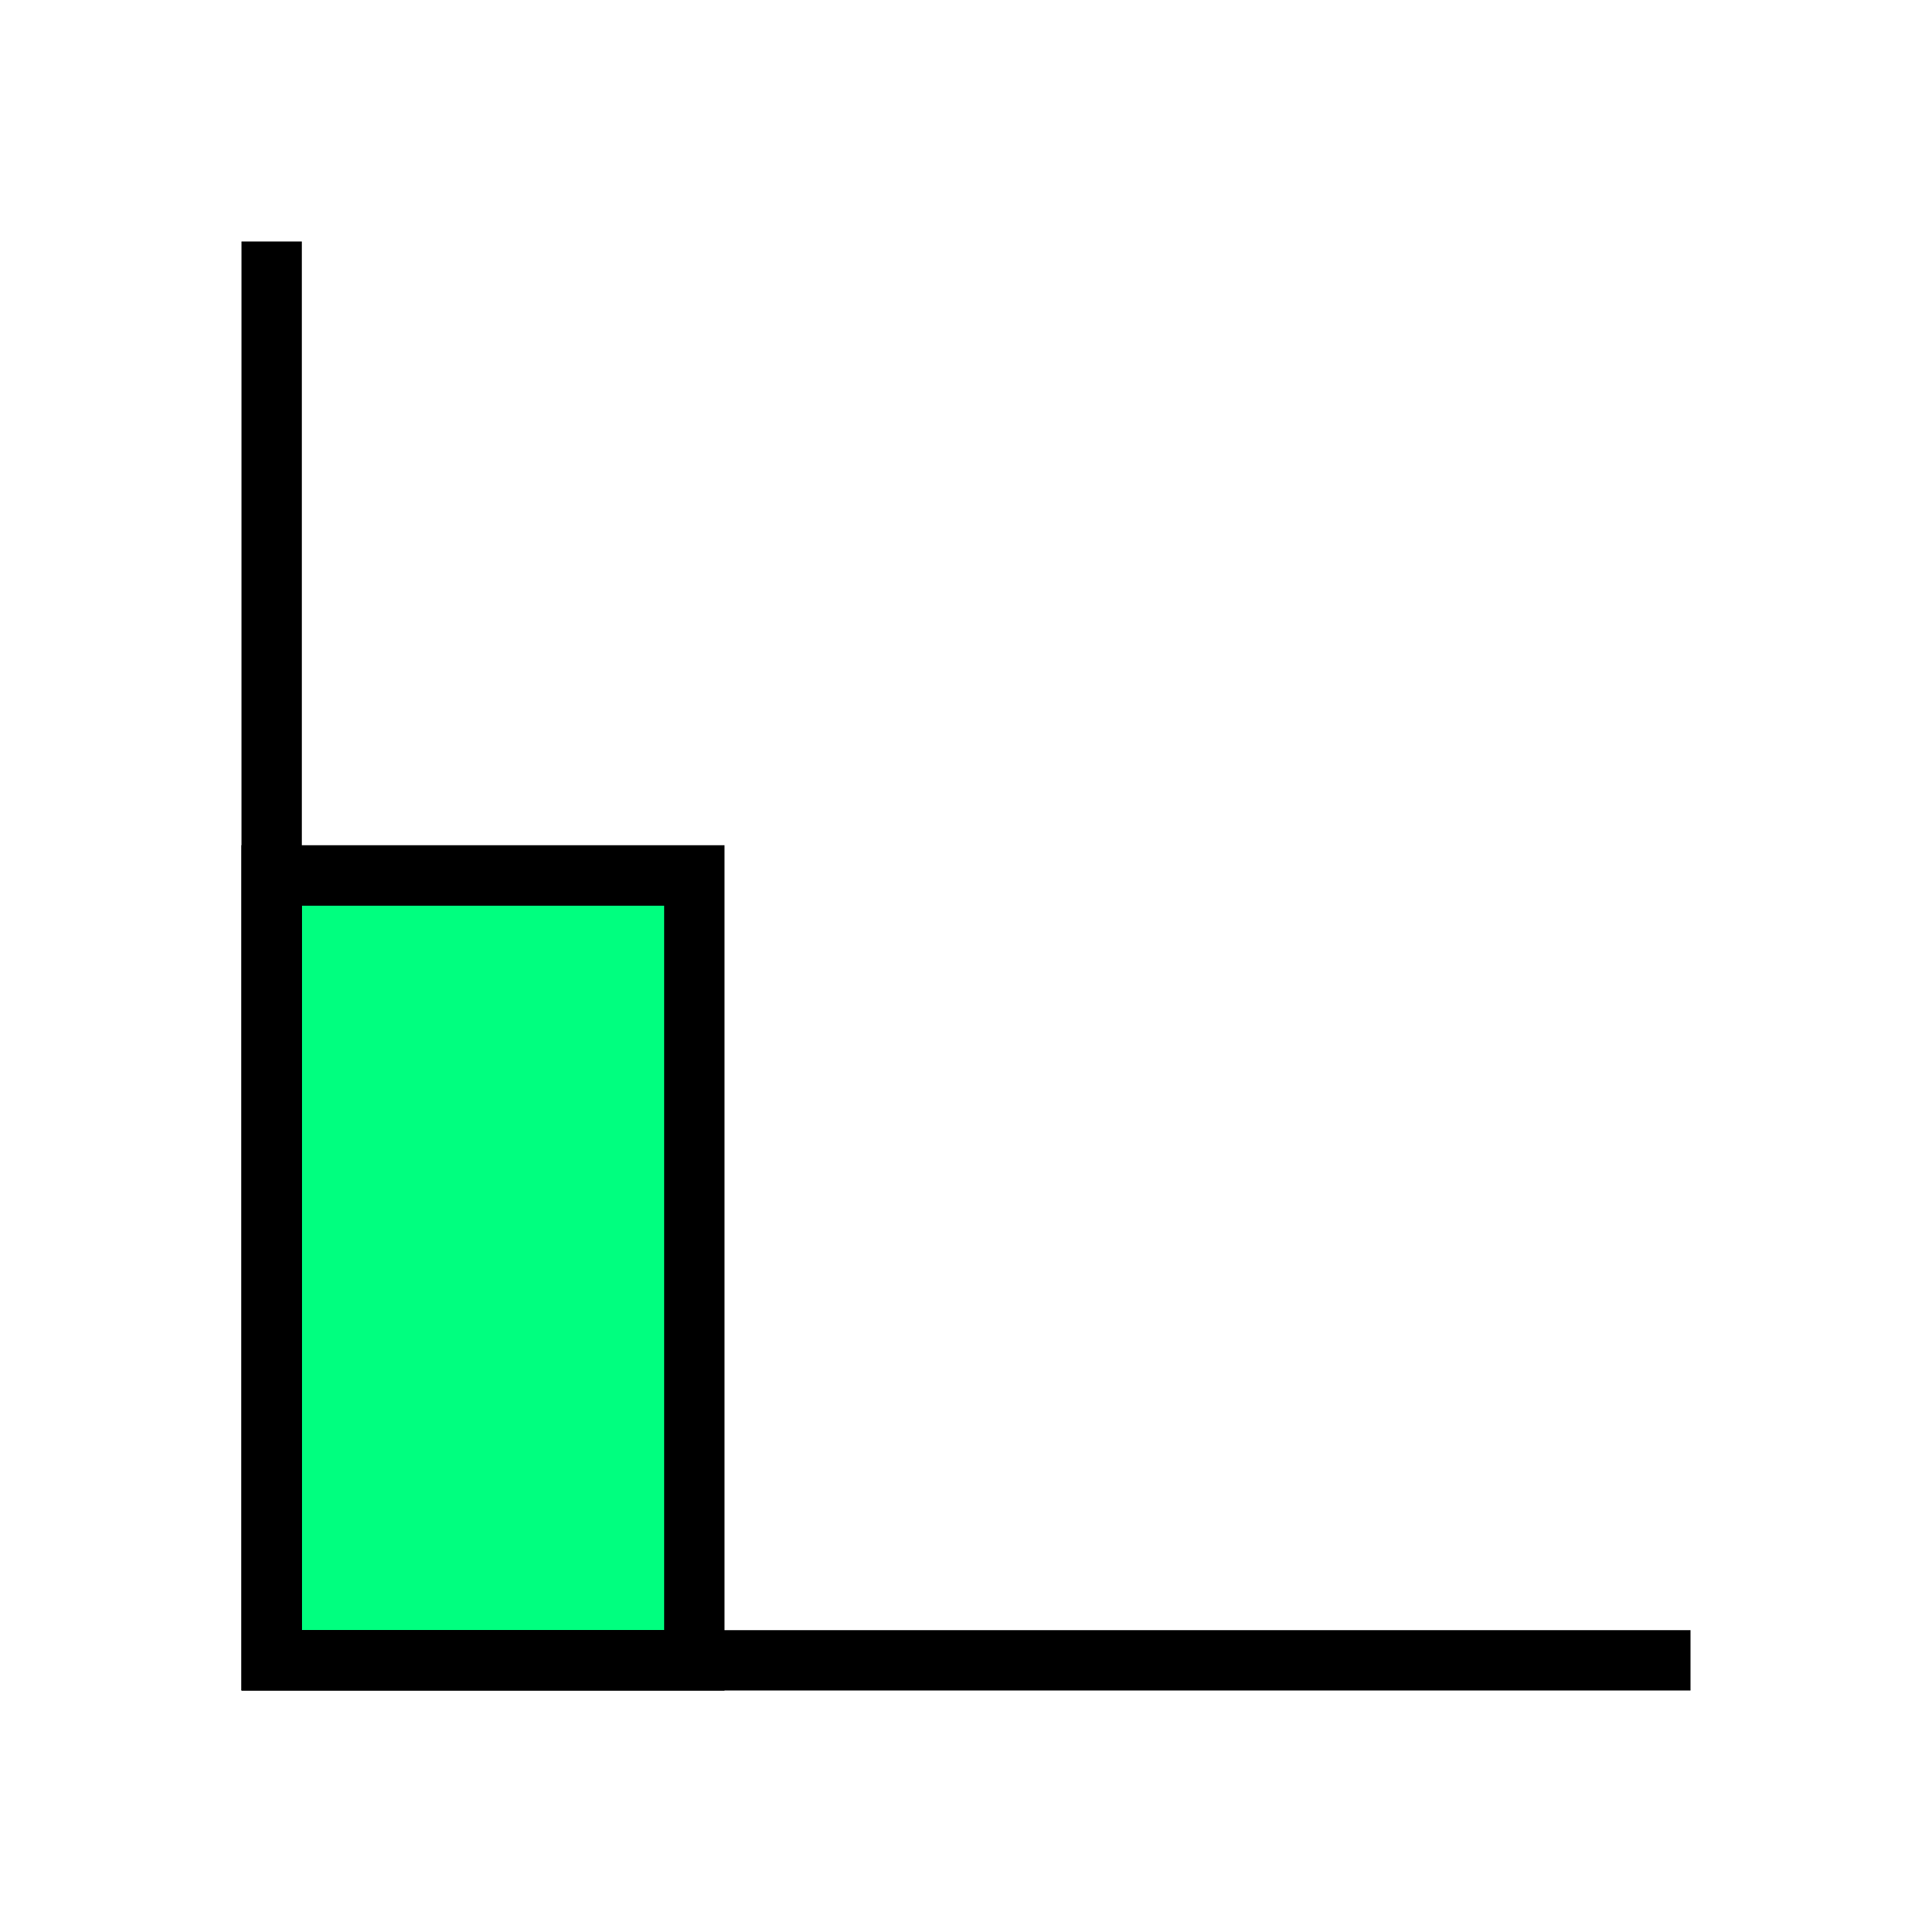
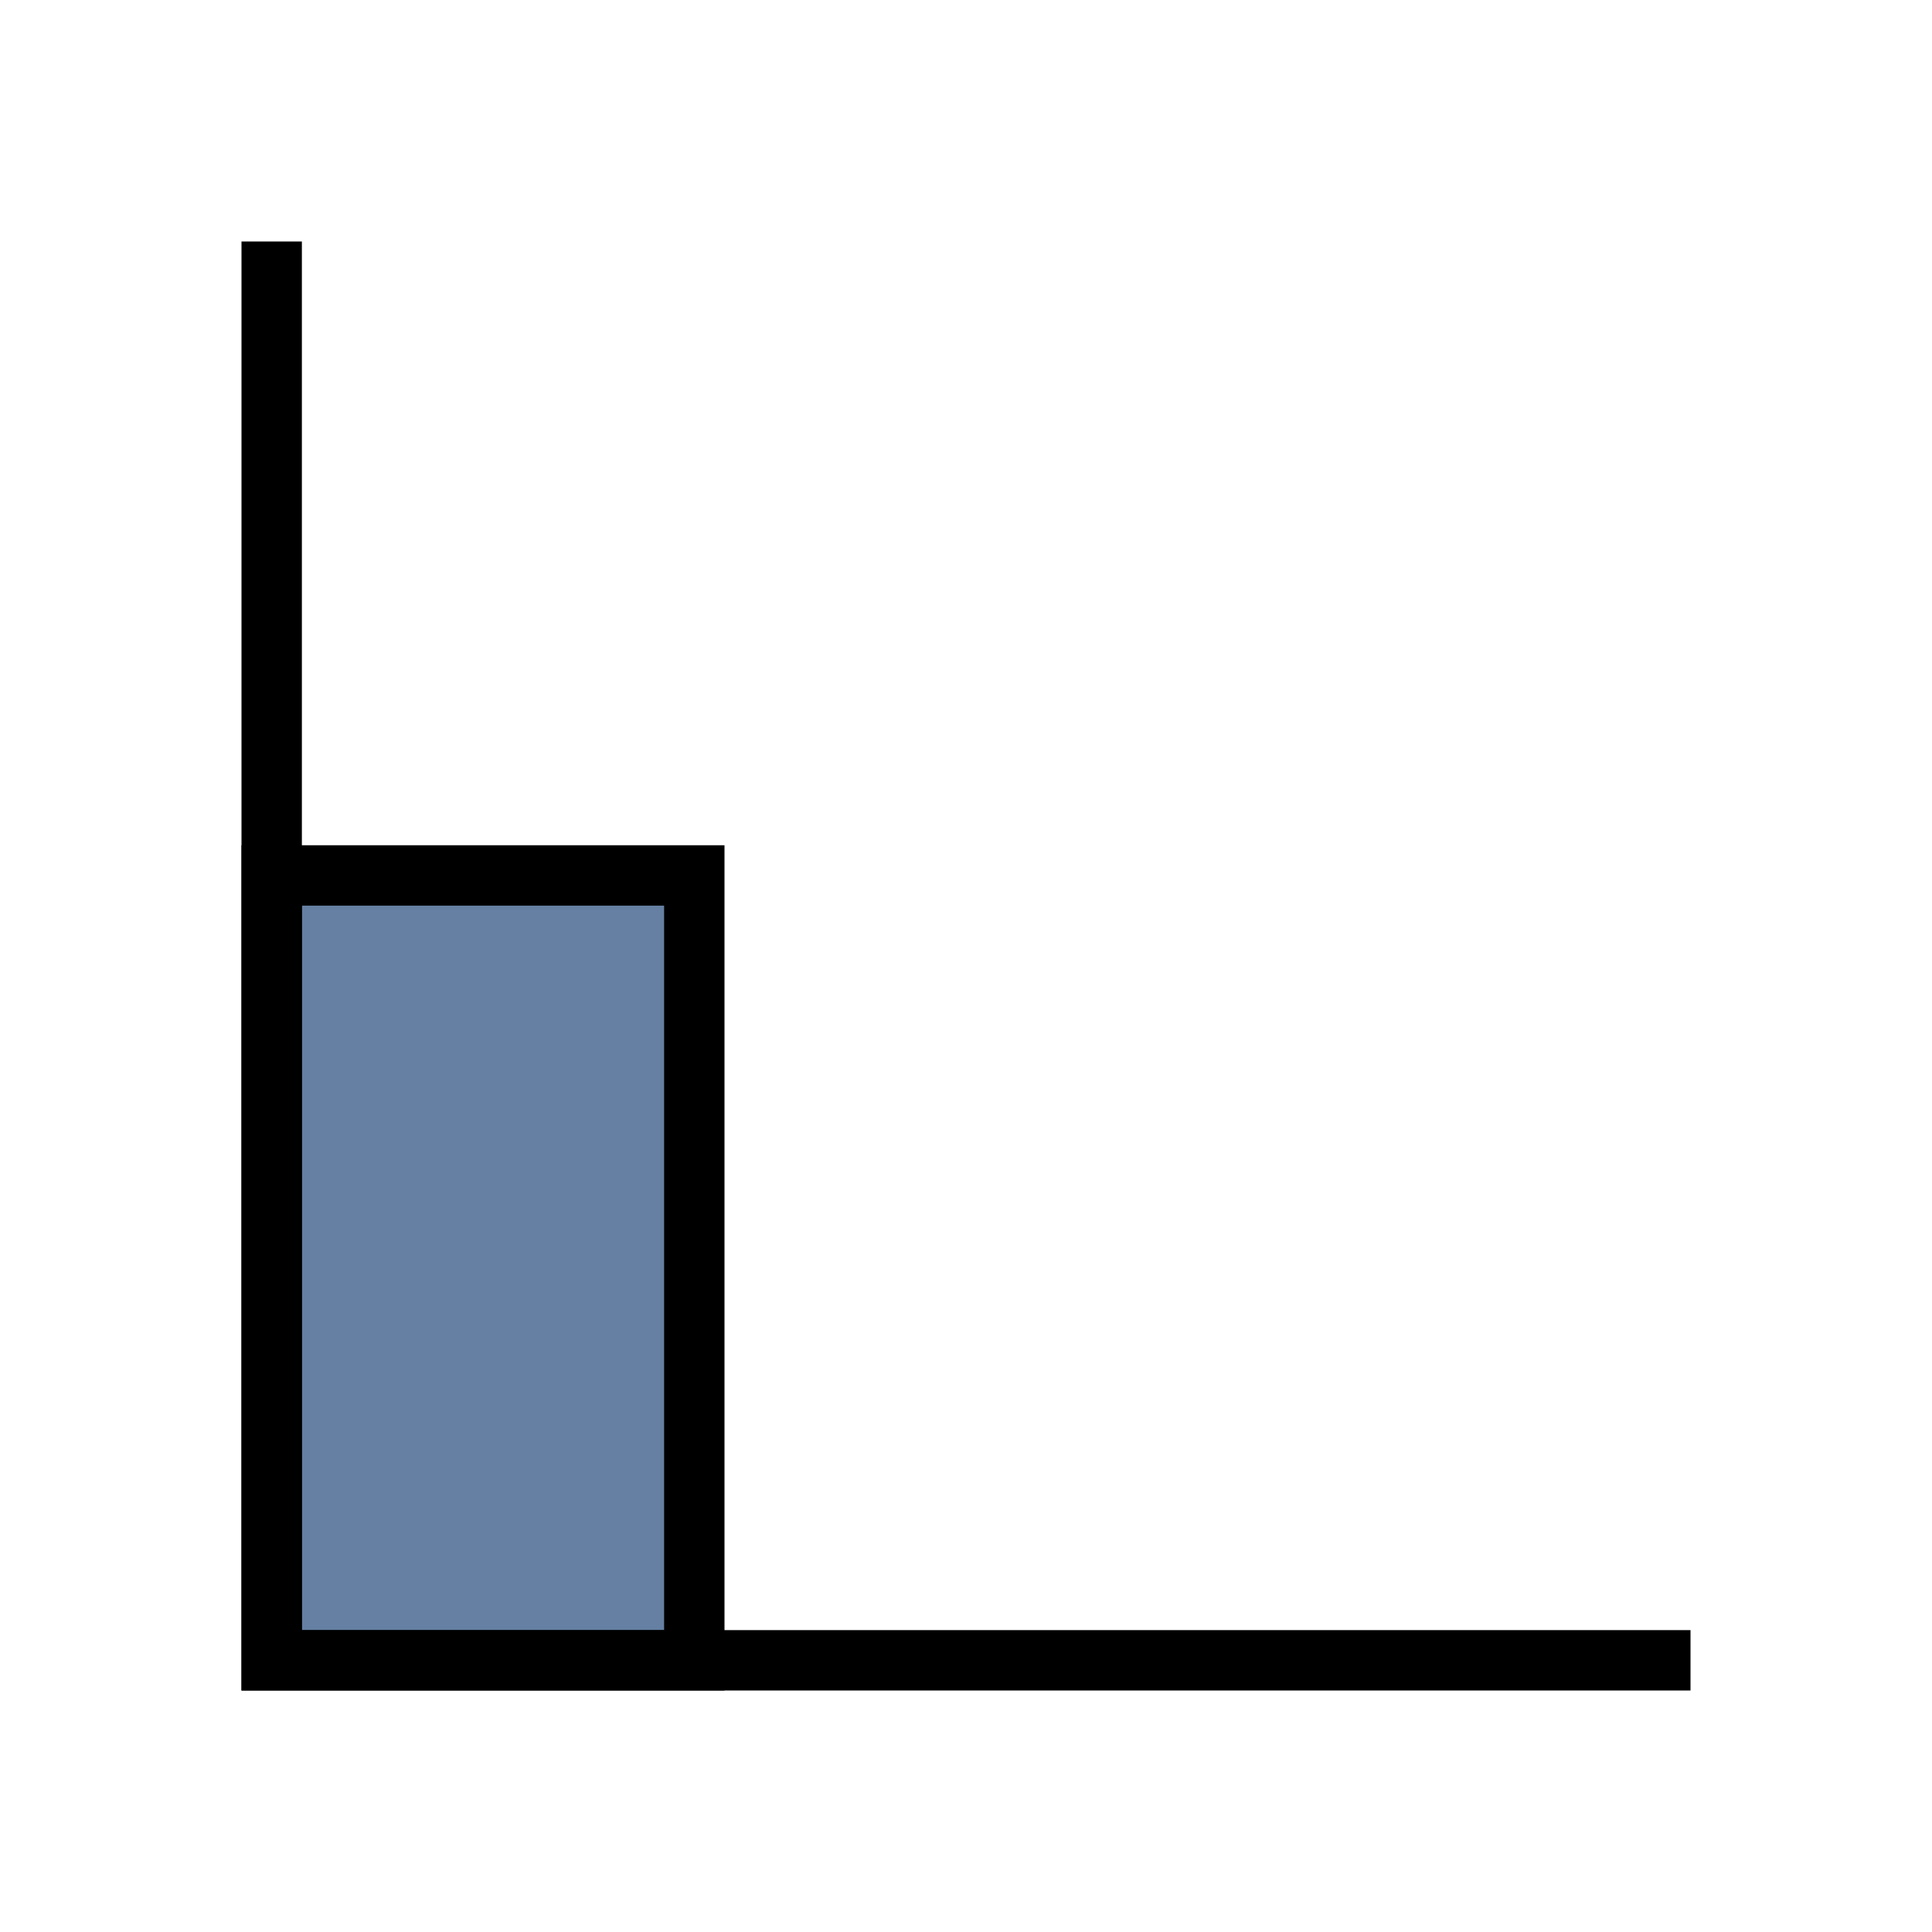
<svg xmlns="http://www.w3.org/2000/svg" width="256" height="256" viewBox="0 0 72.249 72.249" id="svg4295" version="1.1">
  <defs id="defs4323" />
  <g id="g5651" transform="matrix(1,0,0,-1,-3.5346983e-8,72.24889)">
-     <path id="path5644" d="m 10.16,39.511 0,-29.351 15.804,0 0,29.351 z" style="fill:#00ff7f;fill-rule:evenodd;stroke:#000000;stroke-width:2.258;stroke-linecap:butt;stroke-linejoin:miter;stroke-miterlimit:4;stroke-dasharray:none;stroke-opacity:1" />
+     <path id="path5644" d="m 10.16,39.511 0,-29.351 15.804,0 0,29.351 z" style="fill:#6580A2;fill-rule:evenodd;stroke:#000000;stroke-width:2.258;stroke-linecap:butt;stroke-linejoin:miter;stroke-miterlimit:4;stroke-dasharray:none;stroke-opacity:1" />
    <path id="path5649" d="m 10.16,63.218 0,-53.058 53.058,0" style="fill:none;fill-rule:evenodd;stroke:#000000;stroke-width:2.258;stroke-linecap:butt;stroke-linejoin:miter;stroke-miterlimit:4;stroke-dasharray:none;stroke-opacity:1" />
  </g>
</svg>
